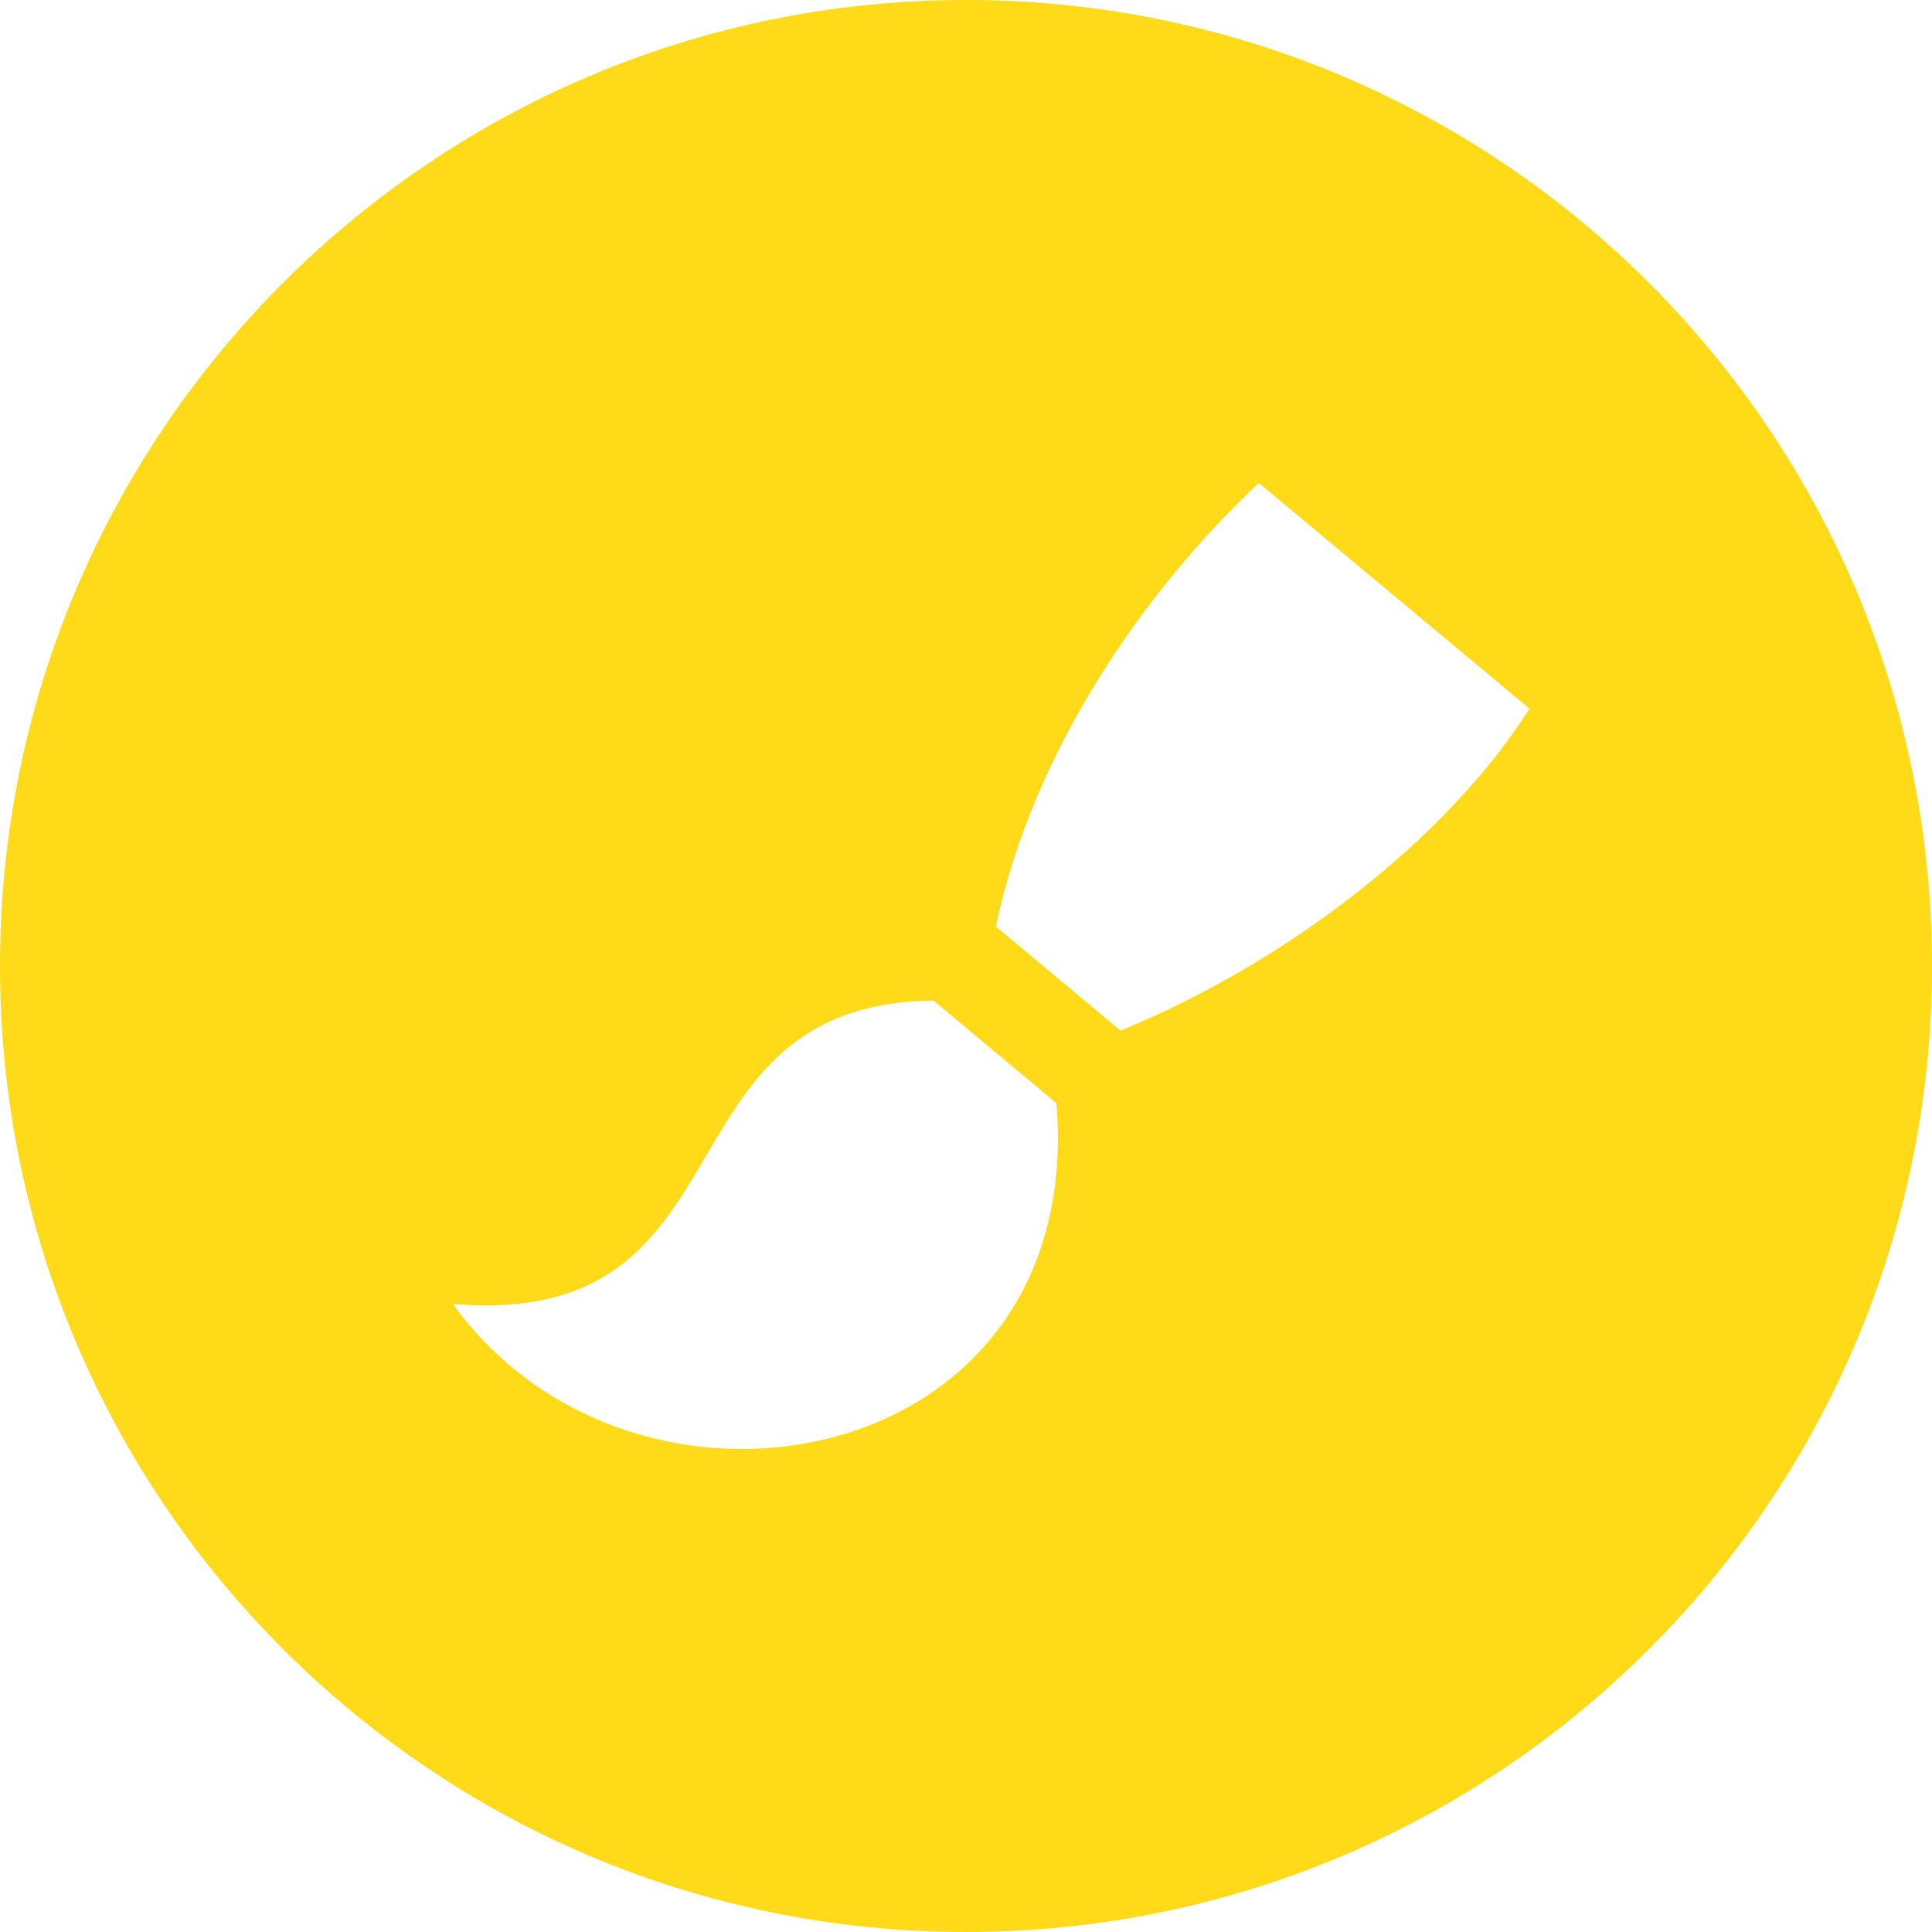
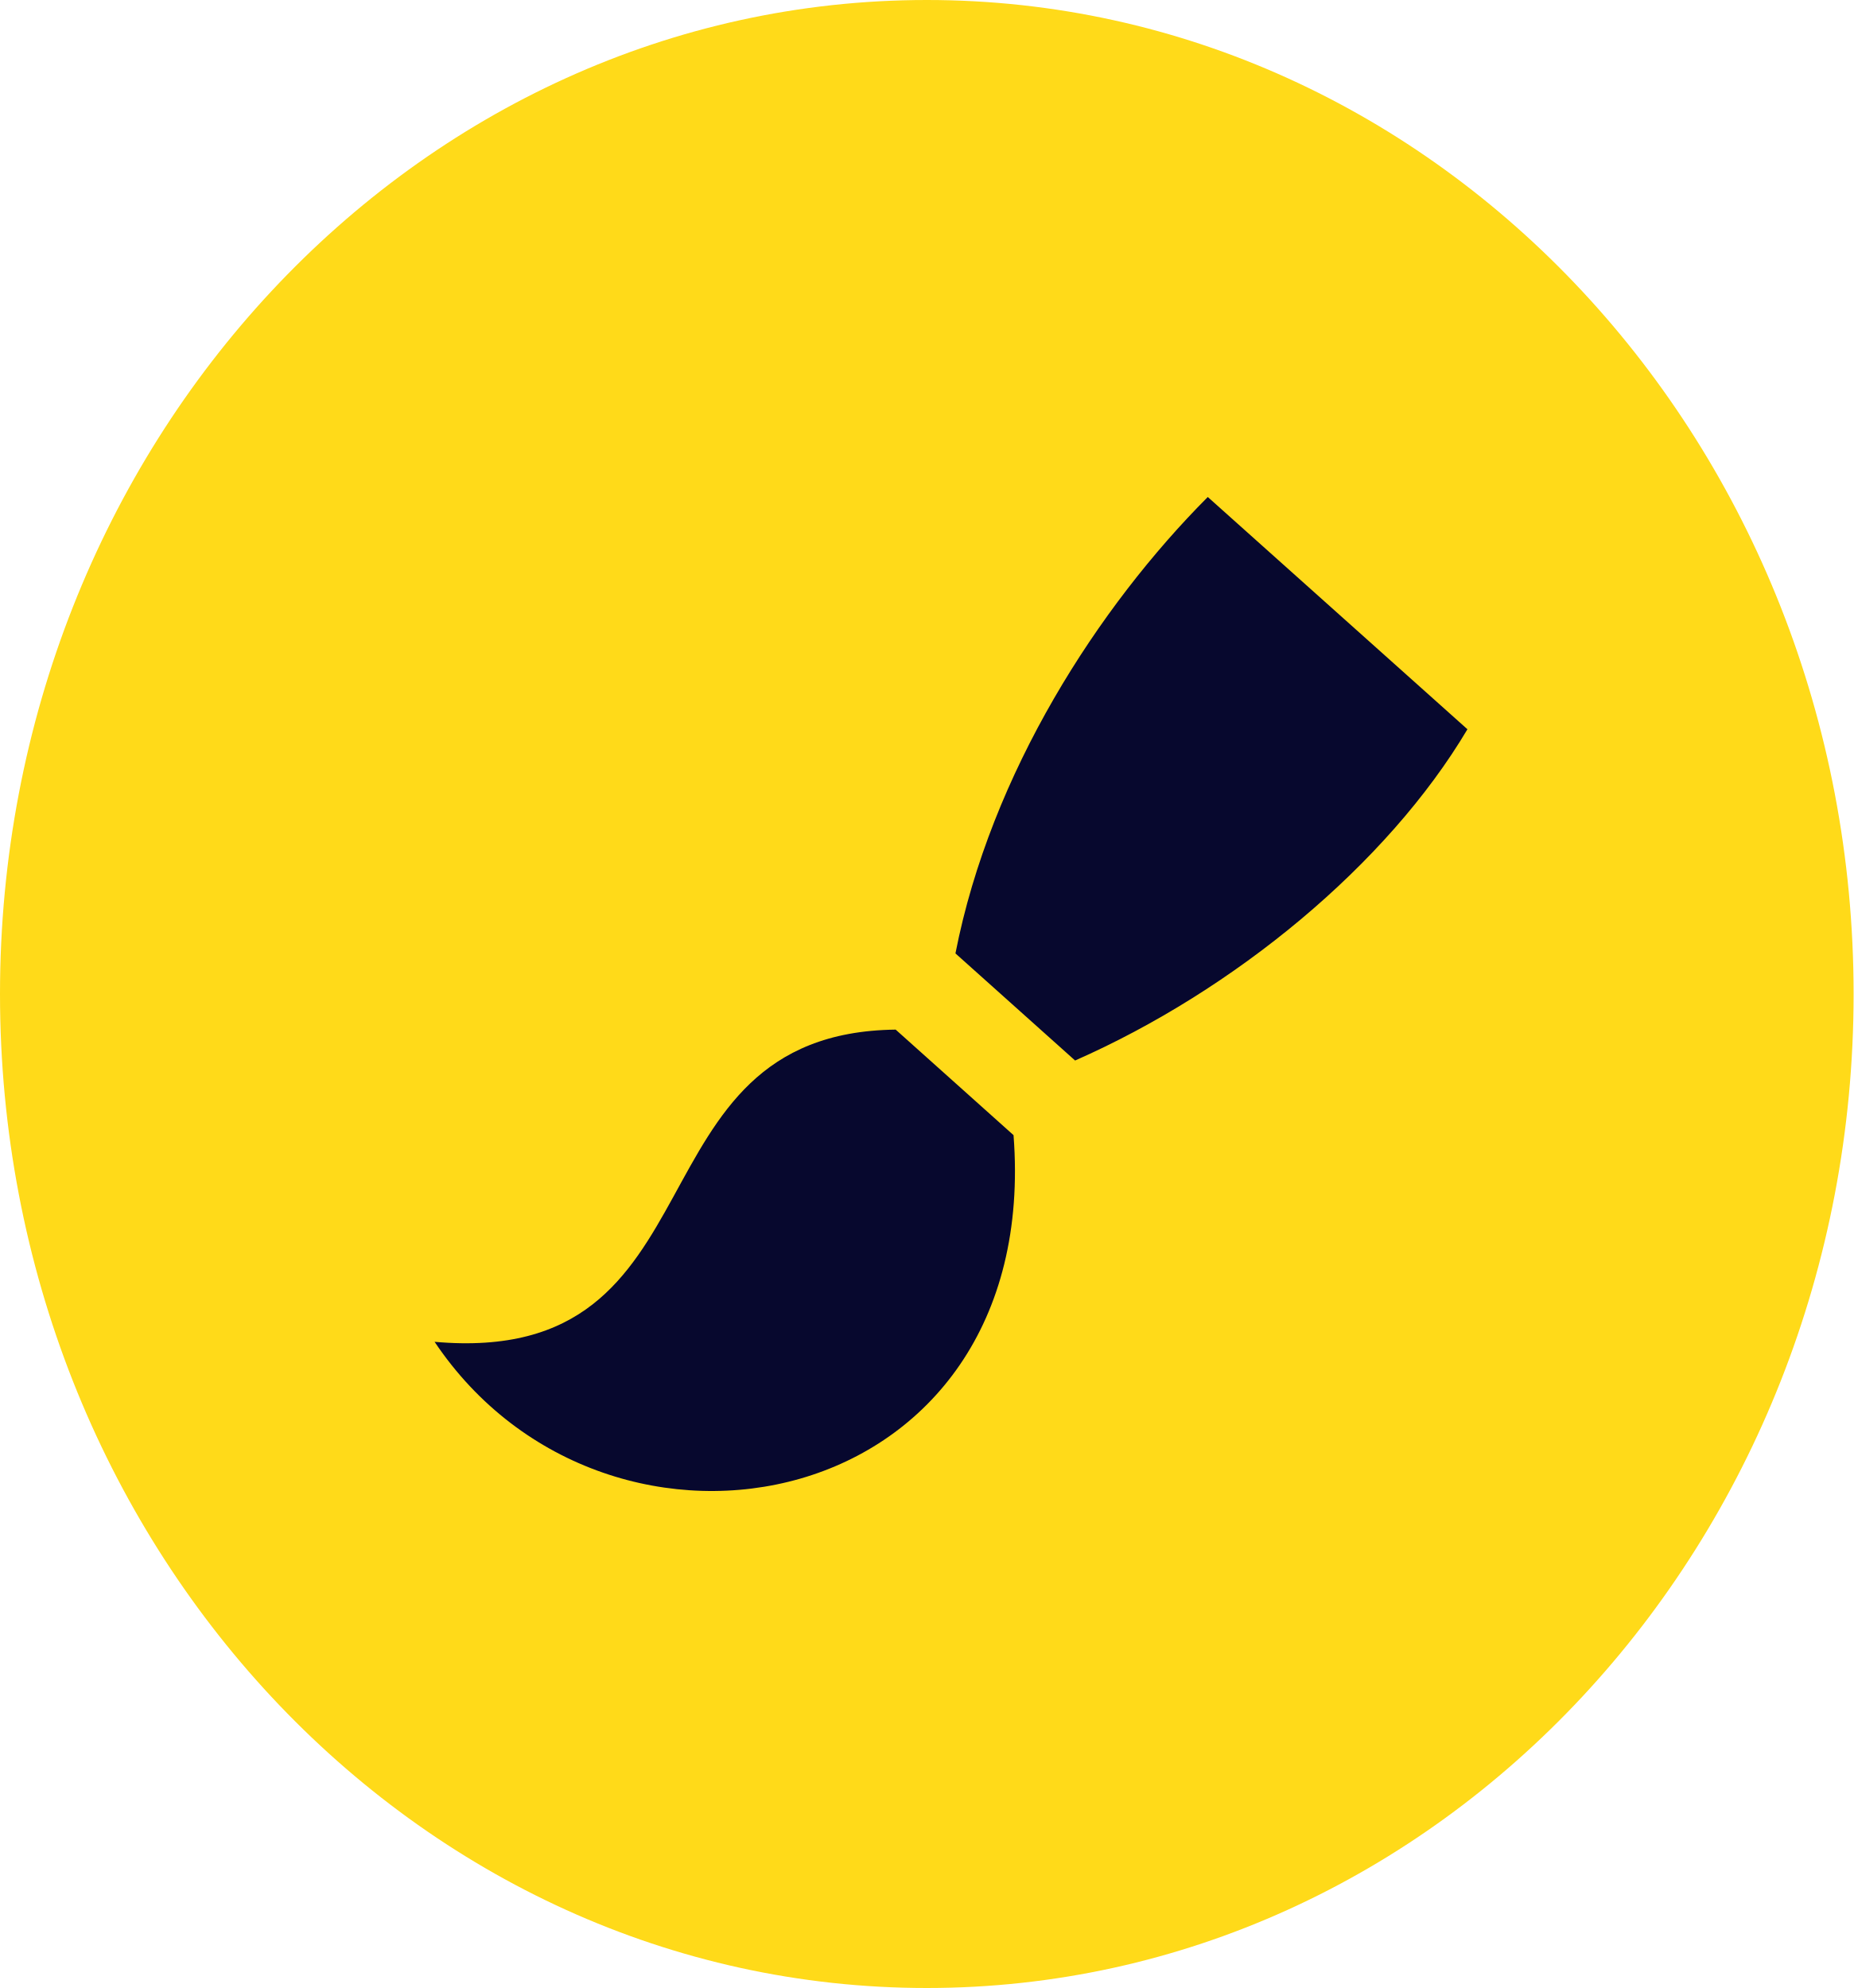
- <svg xmlns="http://www.w3.org/2000/svg" width="110" height="110" viewBox="0 0 110 110" fill="none">
-   <path d="M55 0C24.626 0 0 24.626 0 55C0 85.374 24.626 110 55 110C85.374 110 110 85.374 110 55C110 24.626 85.374 0 55 0ZM25.79 74.245C43.248 75.689 37.001 57.15 53.153 56.971L60.147 62.81C61.893 83.893 36.112 88.596 25.79 74.245ZM63.8 58.68L56.7 52.754C58.795 42.763 65.198 33.559 71.674 27.5L87.083 40.352C82.312 47.85 73.228 54.807 63.8 58.68Z" fill="#FFDA19" />
+ <svg xmlns="http://www.w3.org/2000/svg" width="110" height="118" viewBox="0 0 110 118" fill="none">
+   <rect x="20" y="27" width="71" height="63" fill="#07082E" />
+   <path d="M55 0C24.626 0 0 26.417 0 59C0 91.583 24.626 118 55 118C85.374 118 110 91.583 110 59C110 26.417 85.374 0 55 0ZM25.79 79.645C43.248 81.194 37.001 61.306 53.153 61.114L60.147 67.378C61.893 89.995 36.112 95.039 25.79 79.645ZM63.8 62.948L56.7 56.591C58.795 45.873 65.198 36 71.674 29.5L87.083 43.286C82.312 51.33 73.228 58.794 63.8 62.948Z" fill="#FFDA19" />
</svg>
